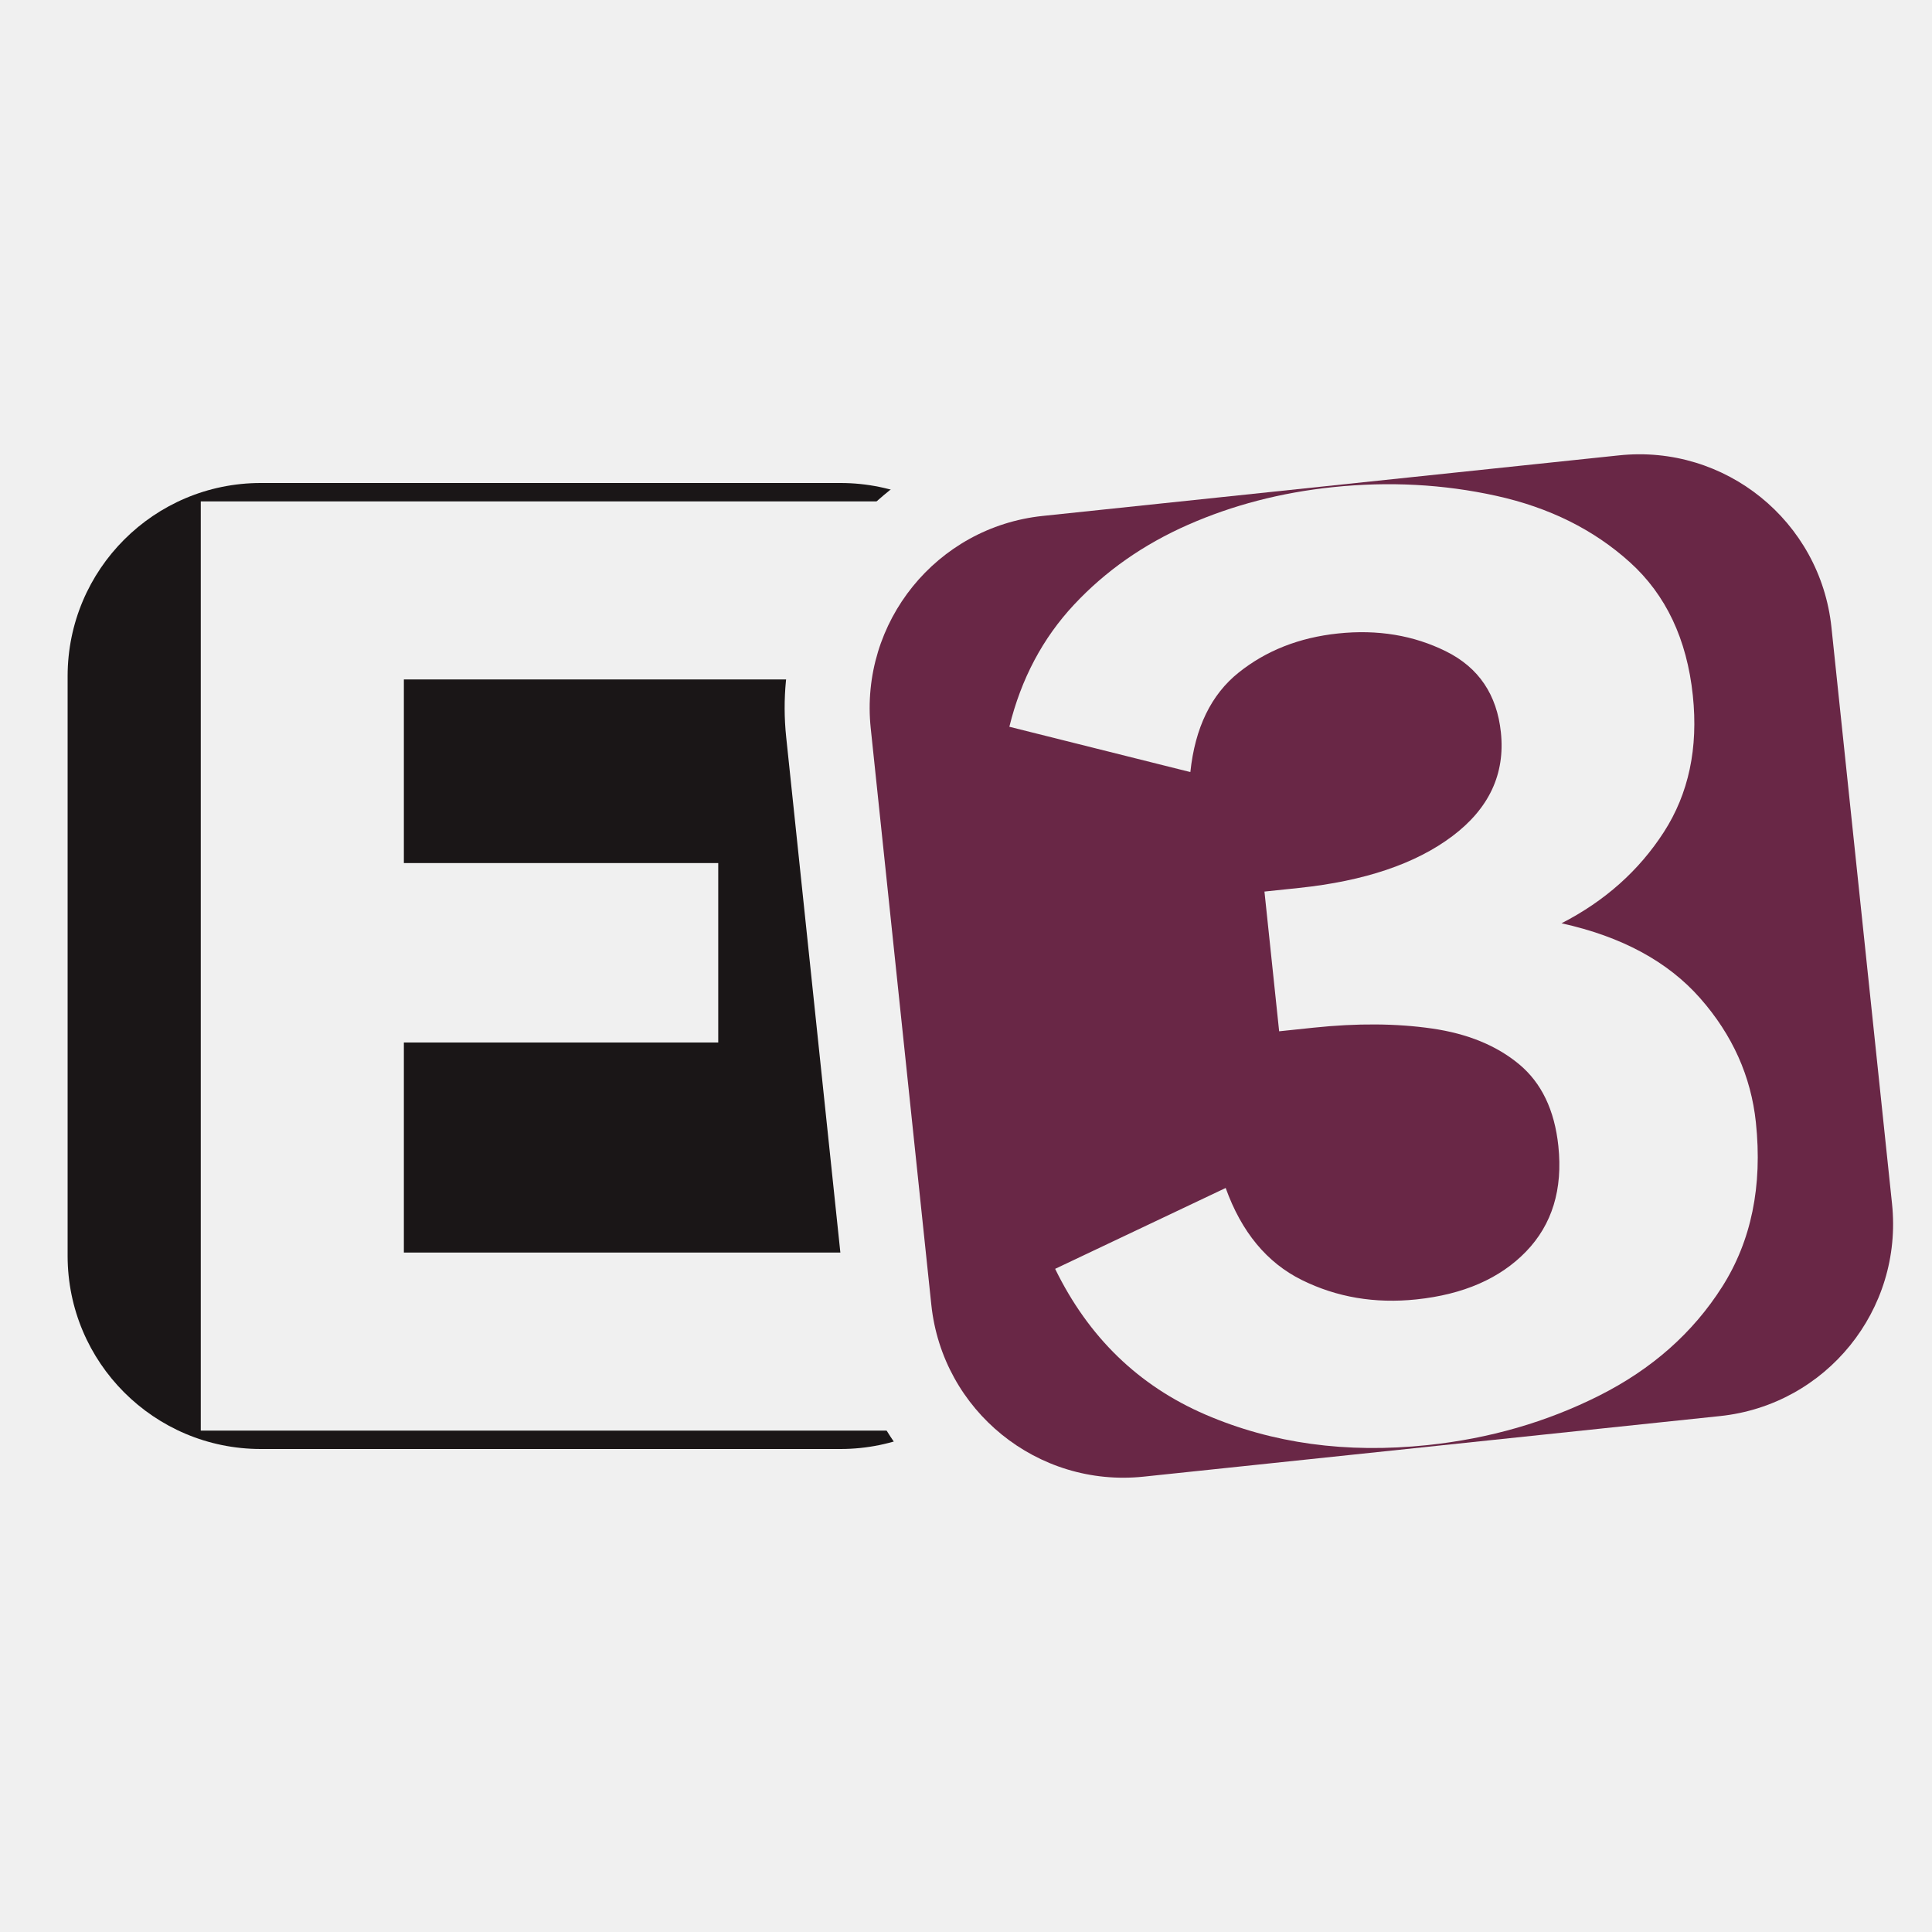
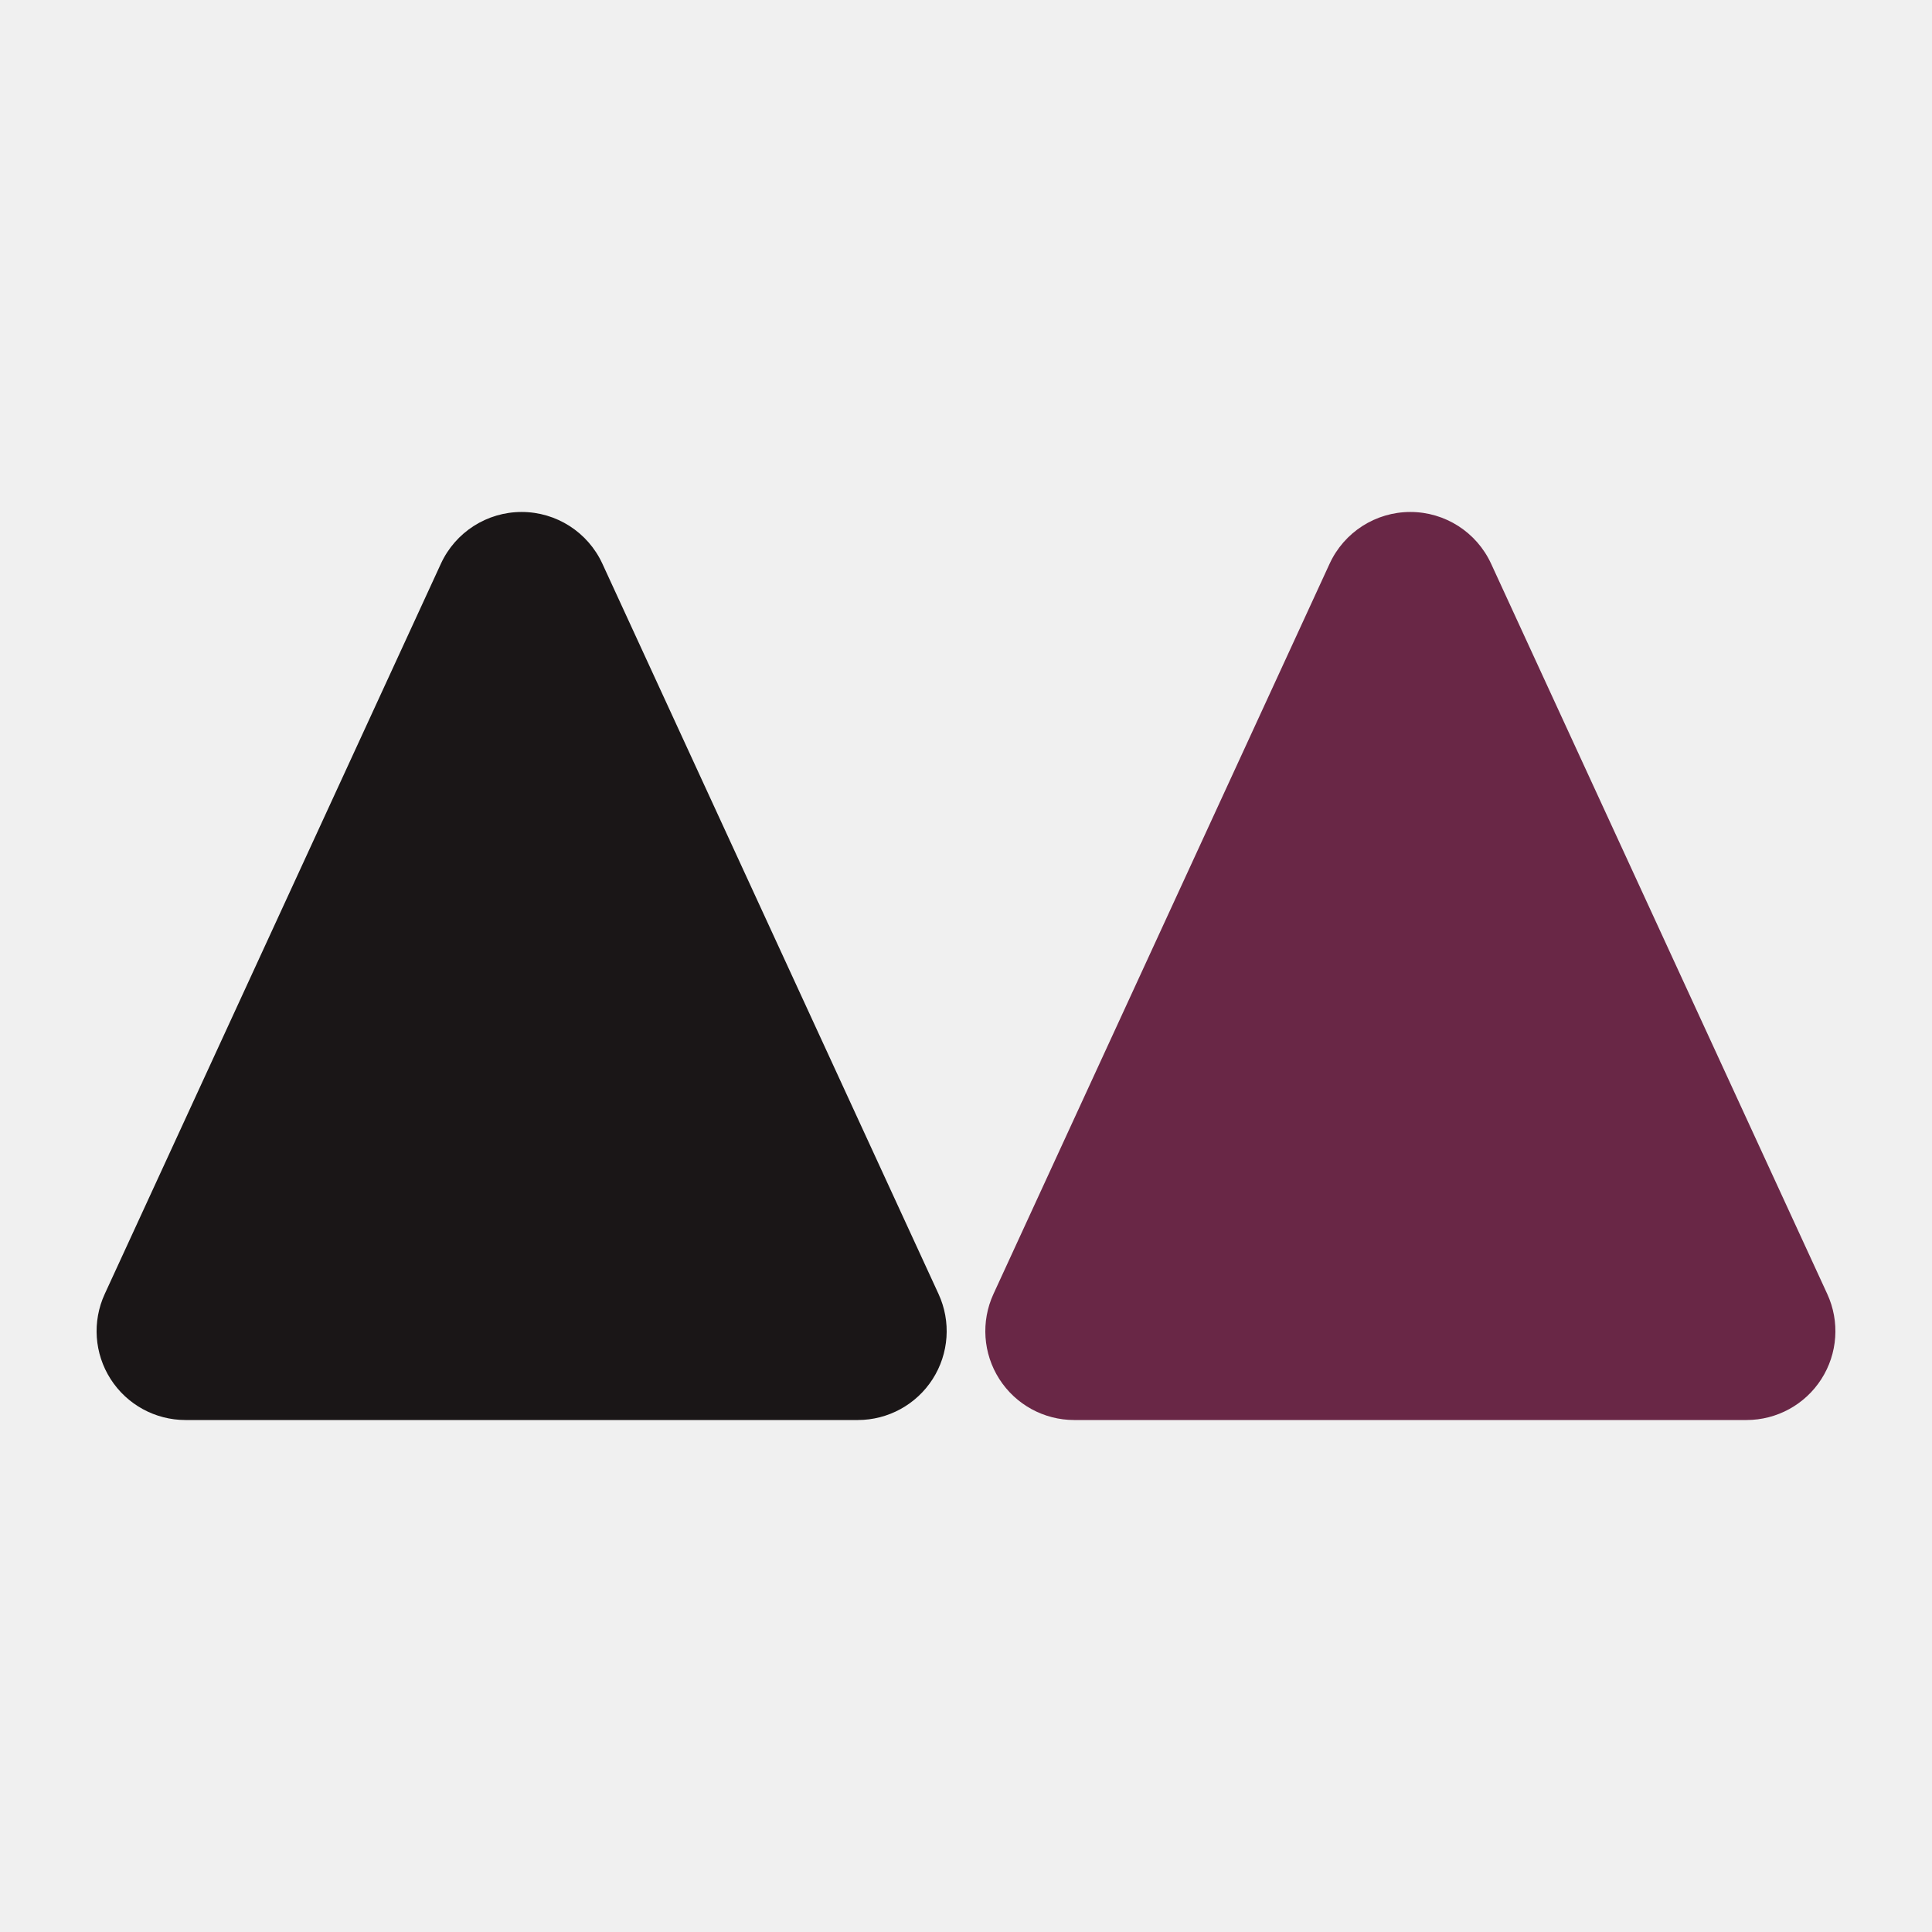
<svg xmlns="http://www.w3.org/2000/svg" viewBox="0 0 1000 1000" role="img" aria-labelledby="m3l-favicon-t">
-   <style>.e{fill:#1a1617}.w{fill:#692746}@media (prefers-color-scheme:dark){.e{fill:#faf5f7}.w{fill:#d1789e}}</style>
-   <defs>
-     <mask id="m3l-favicon-e" maskUnits="userSpaceOnUse" x="-200" y="-200" width="1400" height="1400">
-       <rect x="-200" y="-200" width="1400" height="1400" fill="#fff" />
-       <g transform="translate(715 500) rotate(-6) scale(1)">
-         <rect x="-294" y="-294" width="588" height="588" rx="144" fill="#000" />
-       </g>
-       <g transform="translate(285 500) rotate(0) scale(1)">
-         <path transform="translate(-224.28 240.48) scale(0.72 -0.72)" d="M60 0V668H559V540H206V408H432V279H206V128H563V0Z" fill="#000" />
-       </g>
-     </mask>
-     <mask id="m3l-favicon-w" maskUnits="userSpaceOnUse" x="-200" y="-200" width="1400" height="1400">
-       <rect x="-200" y="-200" width="1400" height="1400" fill="#fff" />
-       <g transform="translate(715 500) rotate(-6) scale(1)">
-         <path transform="translate(-209.52 240.48) scale(0.72 -0.72)" d="M288 -12Q200 -12 131.5 26.5Q63 65 35 142L163 187Q175 138 210.5 115.5Q246 93 291 93Q342 93 373.0 119.0Q404 145 404 192Q404 231 382.0 253.5Q360 276 322.5 285.5Q285 295 238 295H213V396H238Q309 396 351.5 421.5Q394 447 394 492Q394 533 361.0 554.0Q328 575 285 575Q243 575 211.0 554.5Q179 534 169 487L43 533Q61 583 98.5 615.5Q136 648 186.0 664.0Q236 680 292 680Q353 680 408.5 661.5Q464 643 499.0 604.0Q534 565 534 504Q534 447 503.0 408.5Q472 370 423 351Q486 330 516.5 287.0Q547 244 547 194Q547 125 510.5 79.0Q474 33 414.5 10.5Q355 -12 288 -12Z" fill="#000" />
-       </g>
-     </mask>
-   </defs>
-   <g mask="url(#m3l-favicon-e)">
-     <g transform="translate(285 500) rotate(0) scale(1)">
-       <rect x="-250" y="-250" width="500" height="500" rx="100" class="e" />
-     </g>
-   </g>
-   <g mask="url(#m3l-favicon-w)">
-     <g transform="translate(715 500) rotate(-6) scale(1)">
-       <rect x="-250" y="-250" width="500" height="500" rx="100" class="w" />
-     </g>
+   <style>.l{fill:#1a1617}.r{fill:#692746}@media (prefers-color-scheme:dark){.l{fill:#faf5f7}.r{fill:#d1789e}}</style>
+   <g transform="translate(0 5) scale(1)">
+     <path class="l" d="M311.79 286.77L485.79 664.77A46 46 0 0 1 444 730L444 730L96 730A46 46 0 0 1 54.21 664.77L54.21 664.77L228.21 286.77A46 46 0 0 1 311.79 286.77Z" />
+     <path class="r" d="M771.79 286.77L945.79 664.77A46 46 0 0 1 904 730L904 730L556 730A46 46 0 0 1 514.21 664.77L514.21 664.77L688.21 286.77A46 46 0 0 1 771.79 286.77Z" />
  </g>
</svg>
